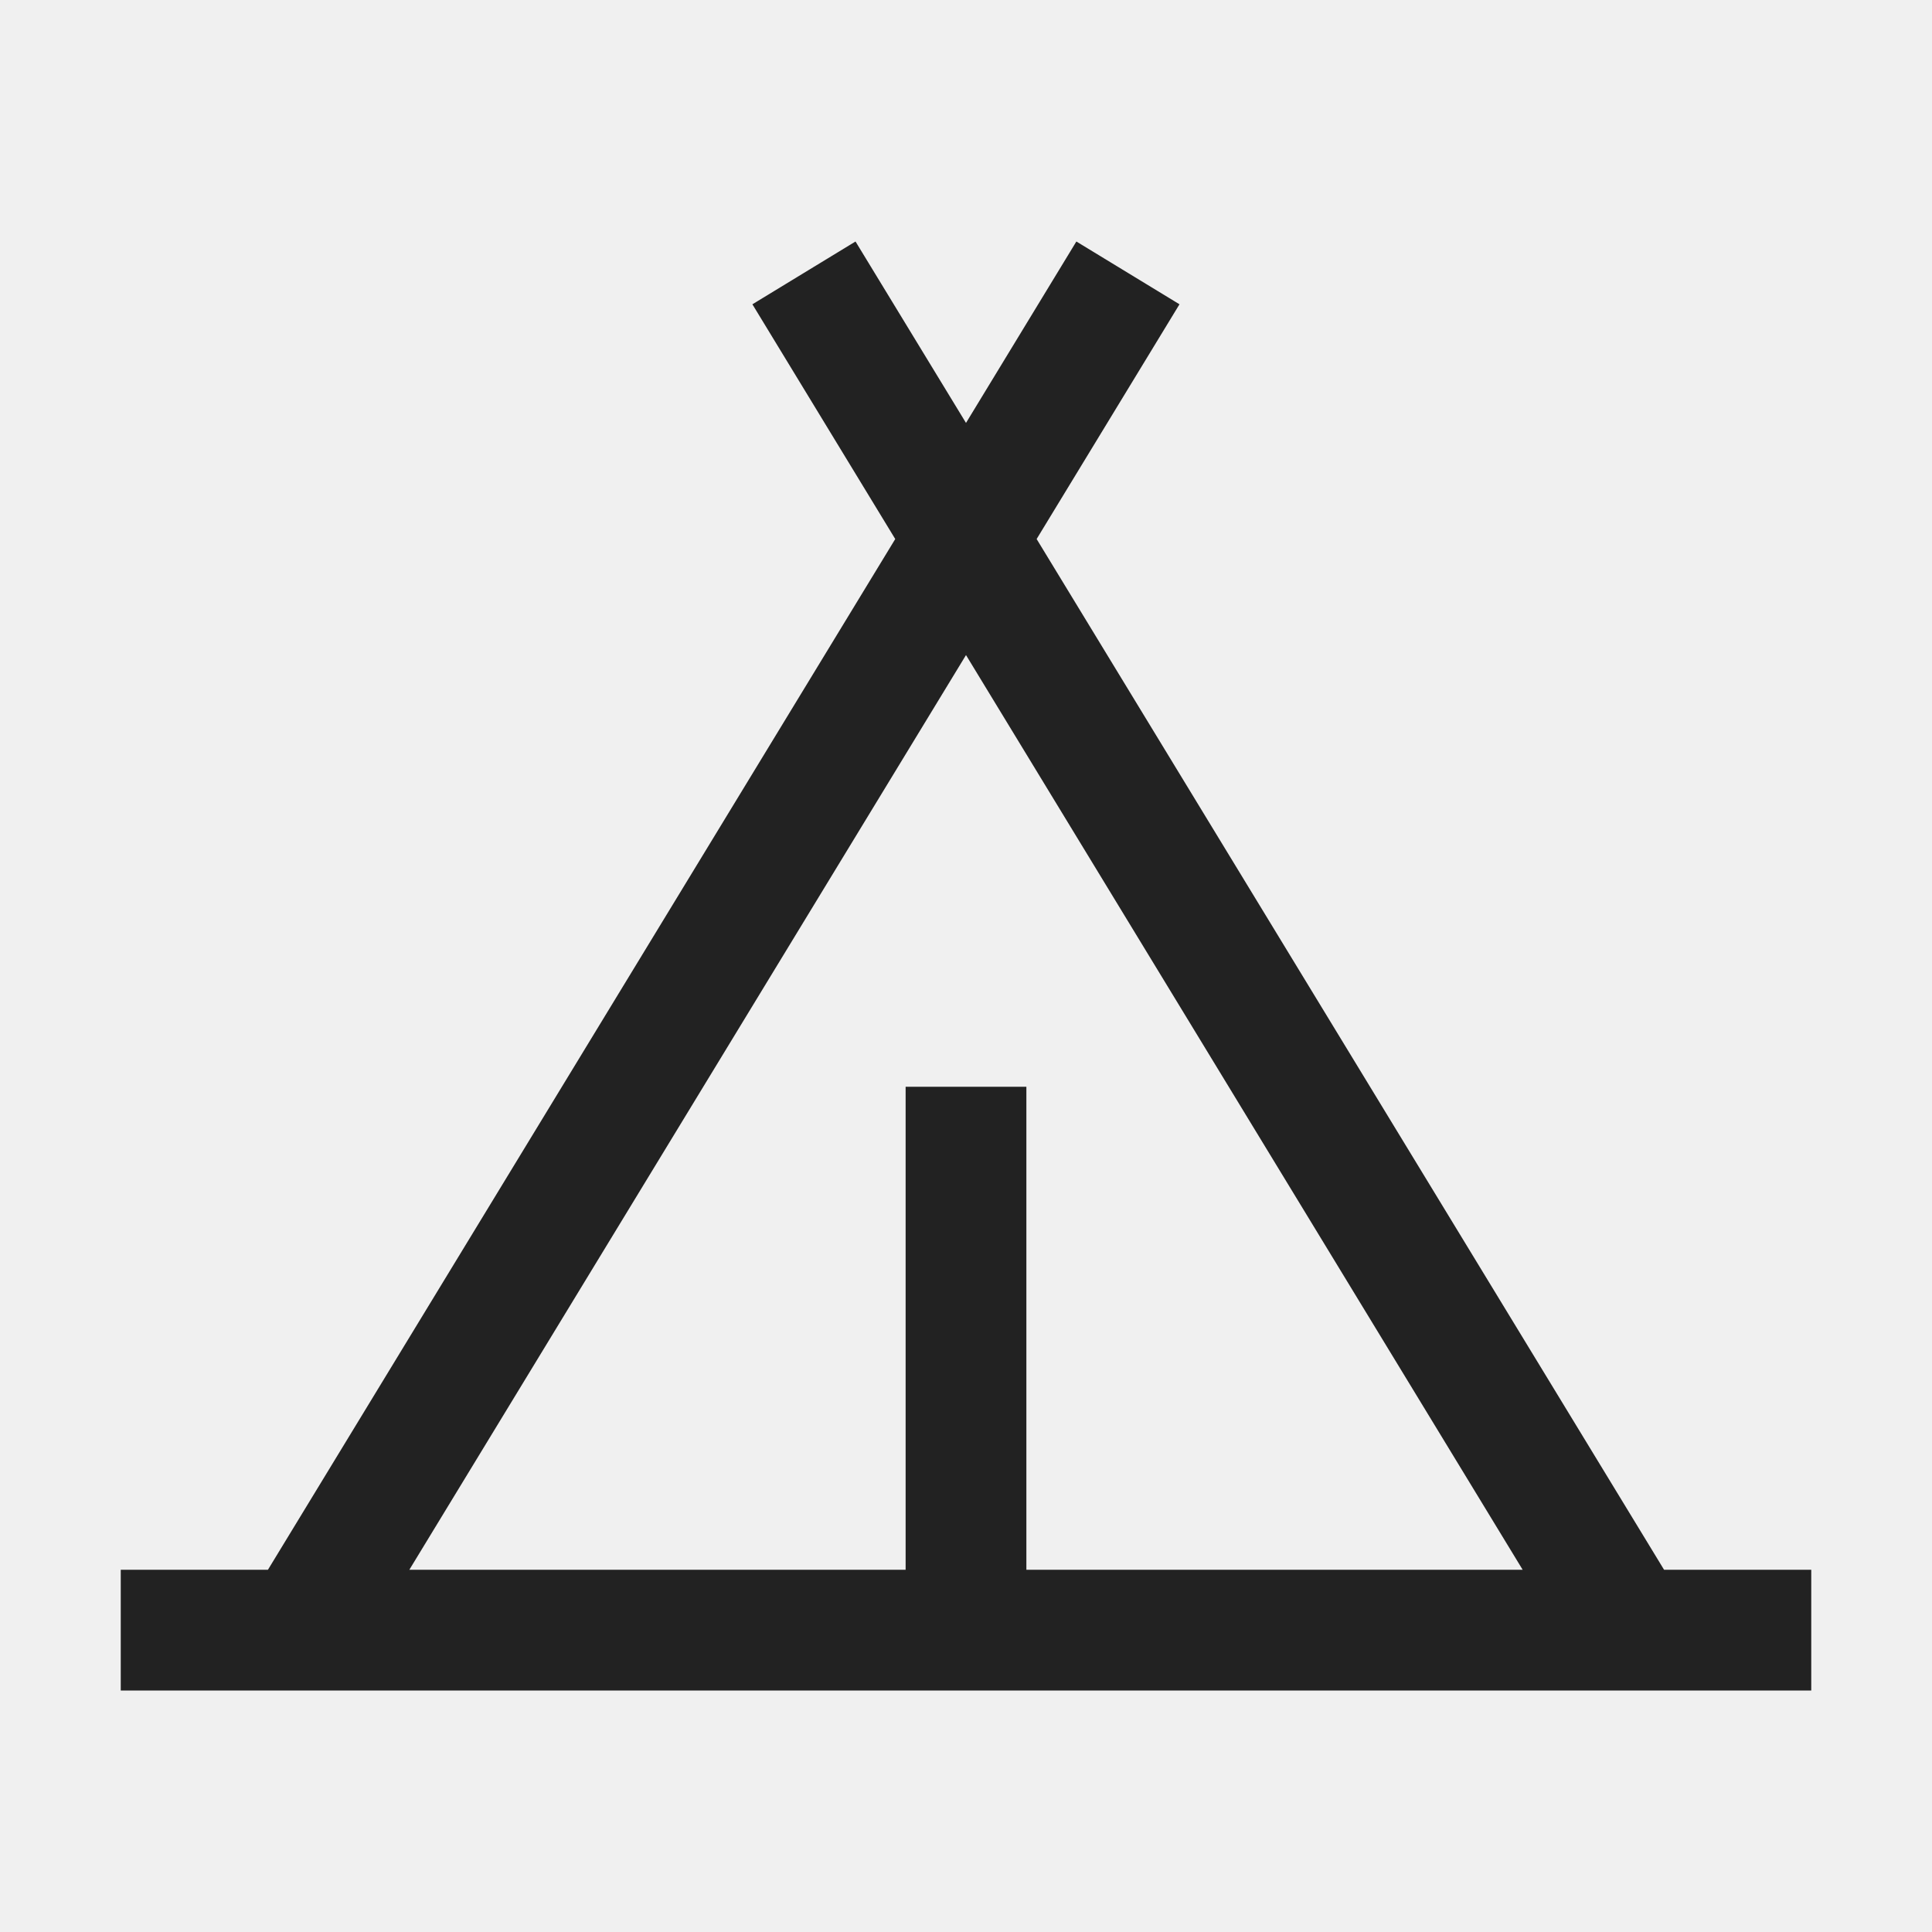
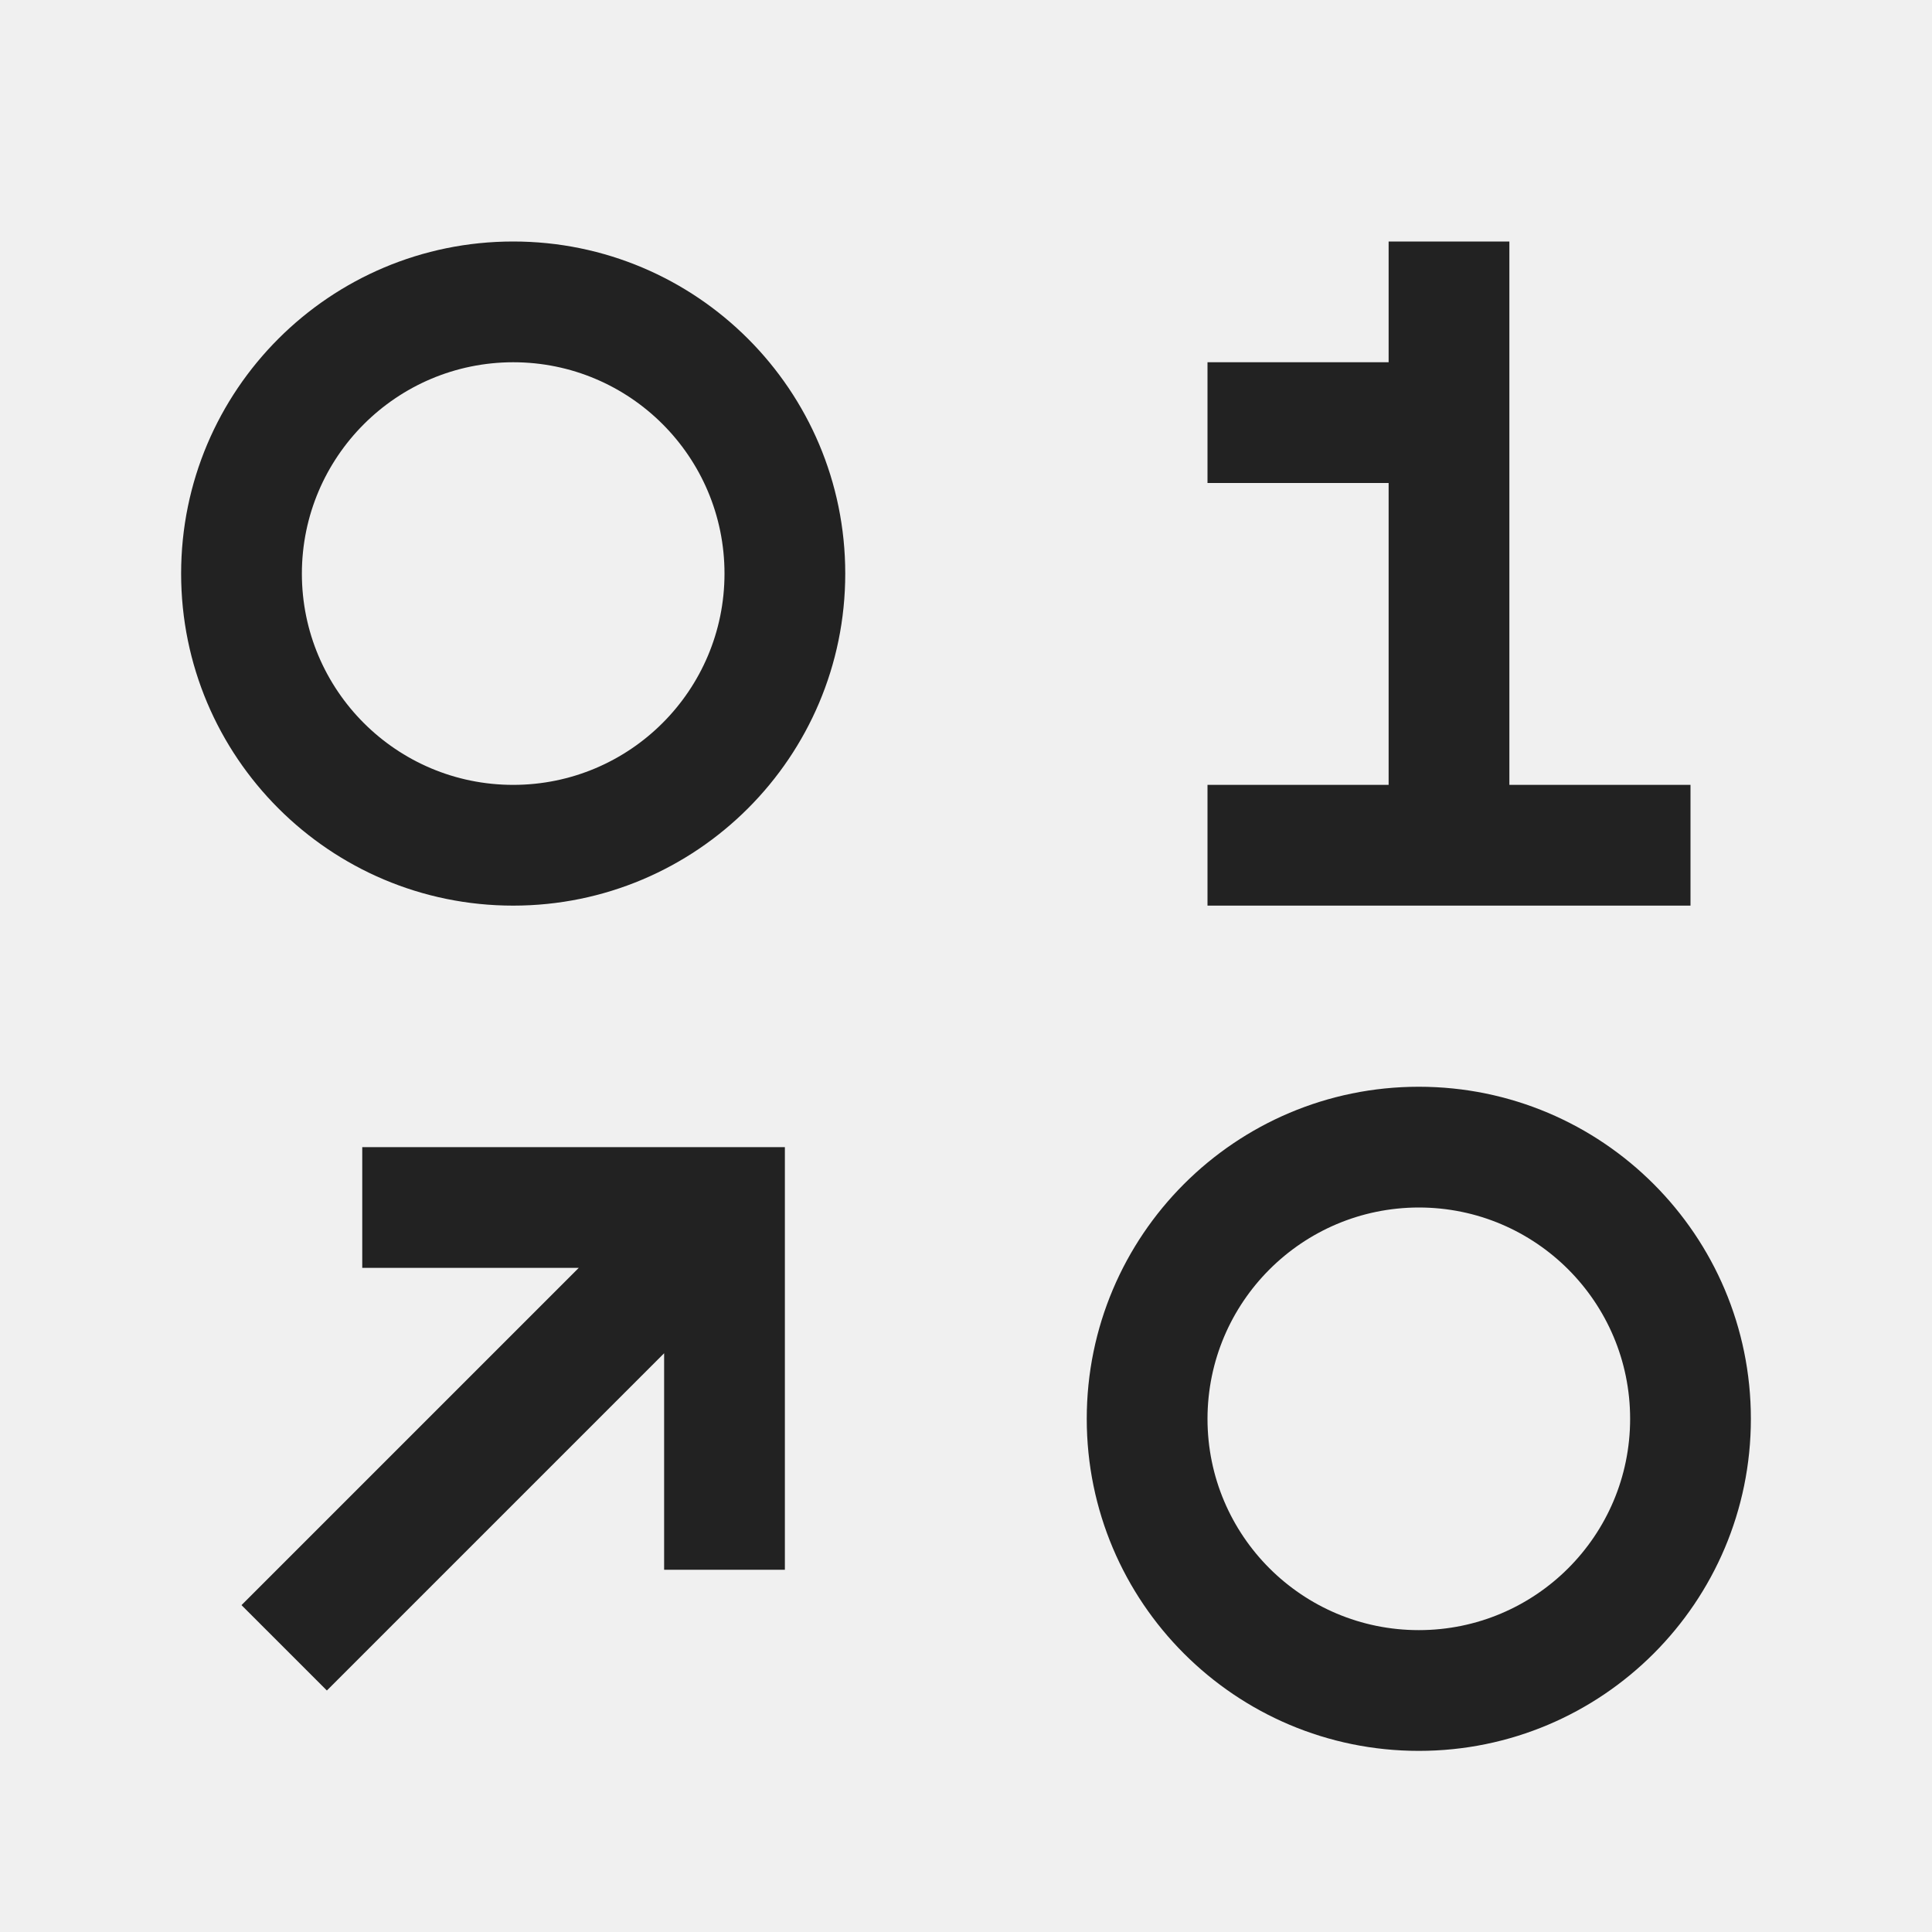
<svg xmlns="http://www.w3.org/2000/svg" viewBox="0 0 32 32">
  <style>
    path { fill: #222; }
    @media (prefers-color-scheme: dark) {
      path { fill: #ffffff; }
    }
  </style>
-   <path d="M27.562 26L17.17 8.928l2.366-3.888L17.828 4L16 7.005L14.17 4l-1.708 1.04l2.366 3.888L4.438 26H2v2h28v-2zM16 10.85L25.22 26H17v-8h-2v8H6.78z" />
+   <path d="M25 13V4h-2v2h-3v2h3v5h-3v2h8v-2h-3zM8.5 6A3.5 3.5 0 1 1 5 9.5A3.504 3.504 0 0 1 8.5 6m0-2A5.5 5.5 0 1 0 14 9.5A5.5 5.5 0 0 0 8.5 4zm15 16a3.5 3.5 0 1 1-3.5 3.5a3.504 3.504 0 0 1 3.5-3.5m0-2a5.5 5.5 0 1 0 5.5 5.5a5.5 5.5 0 0 0-5.5-5.5zM6 19v2h3.586L4 26.586L5.414 28L11 22.414V26h2v-7H6z" />
</svg>
